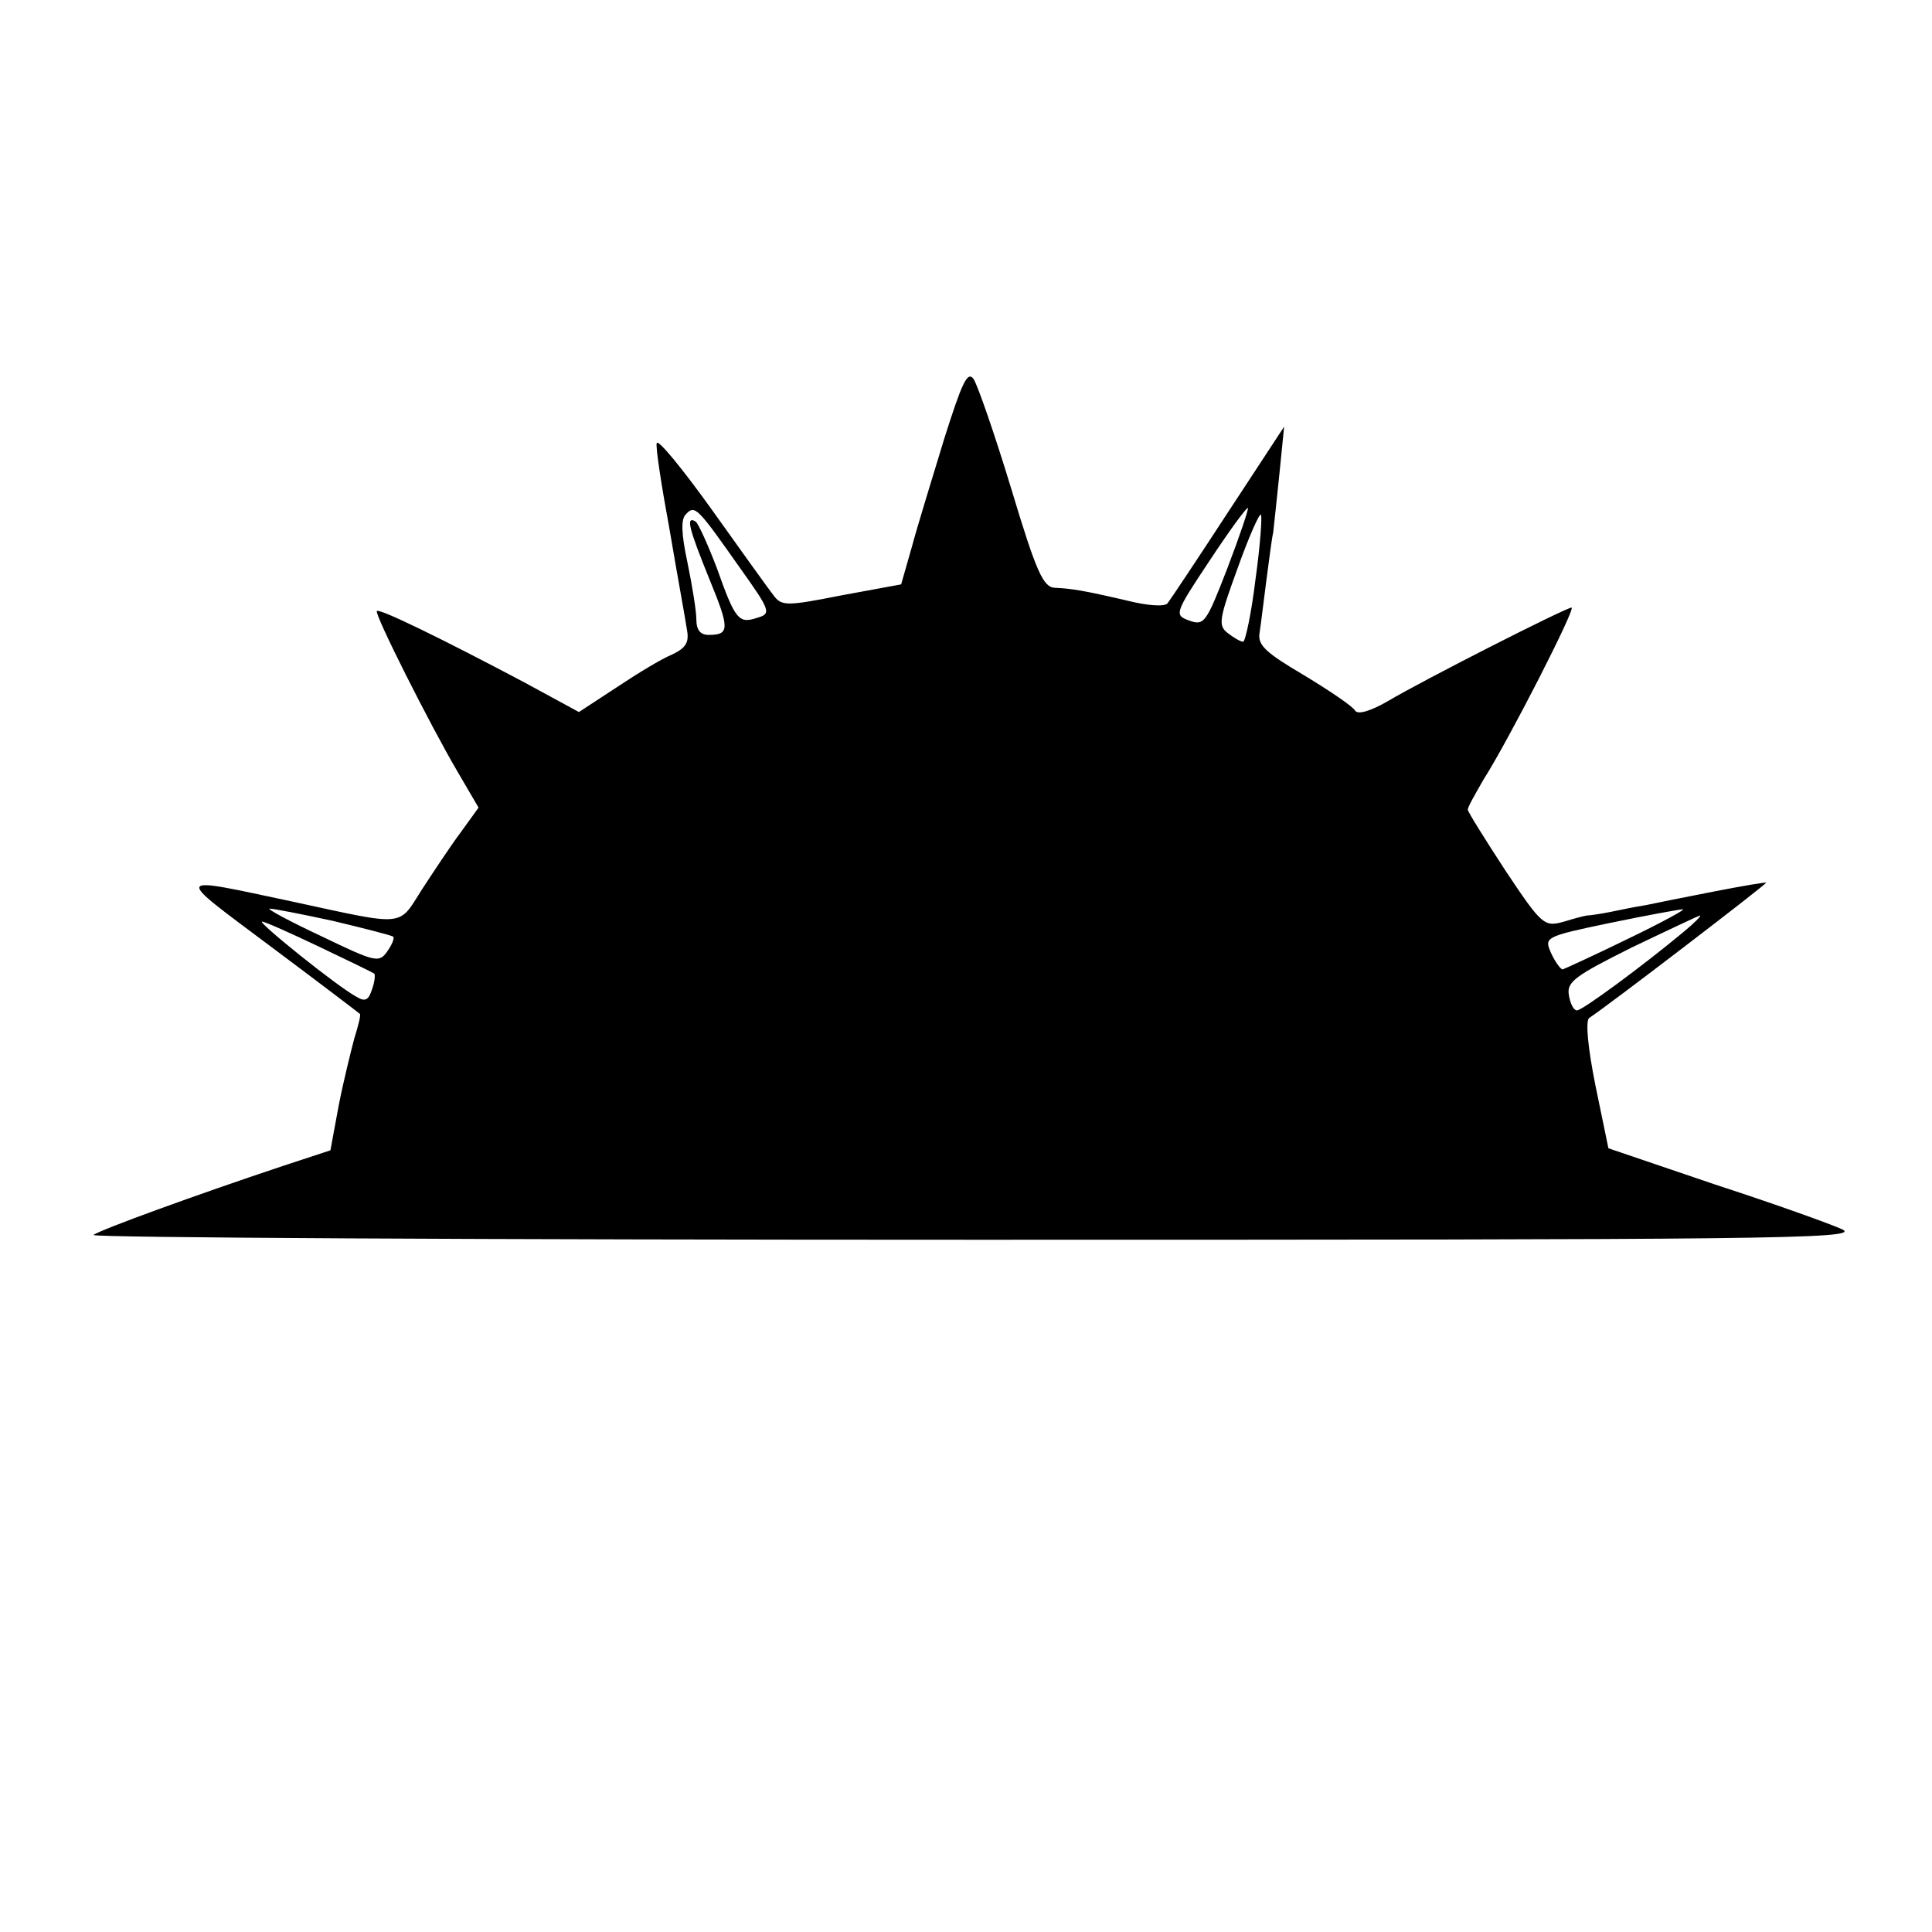
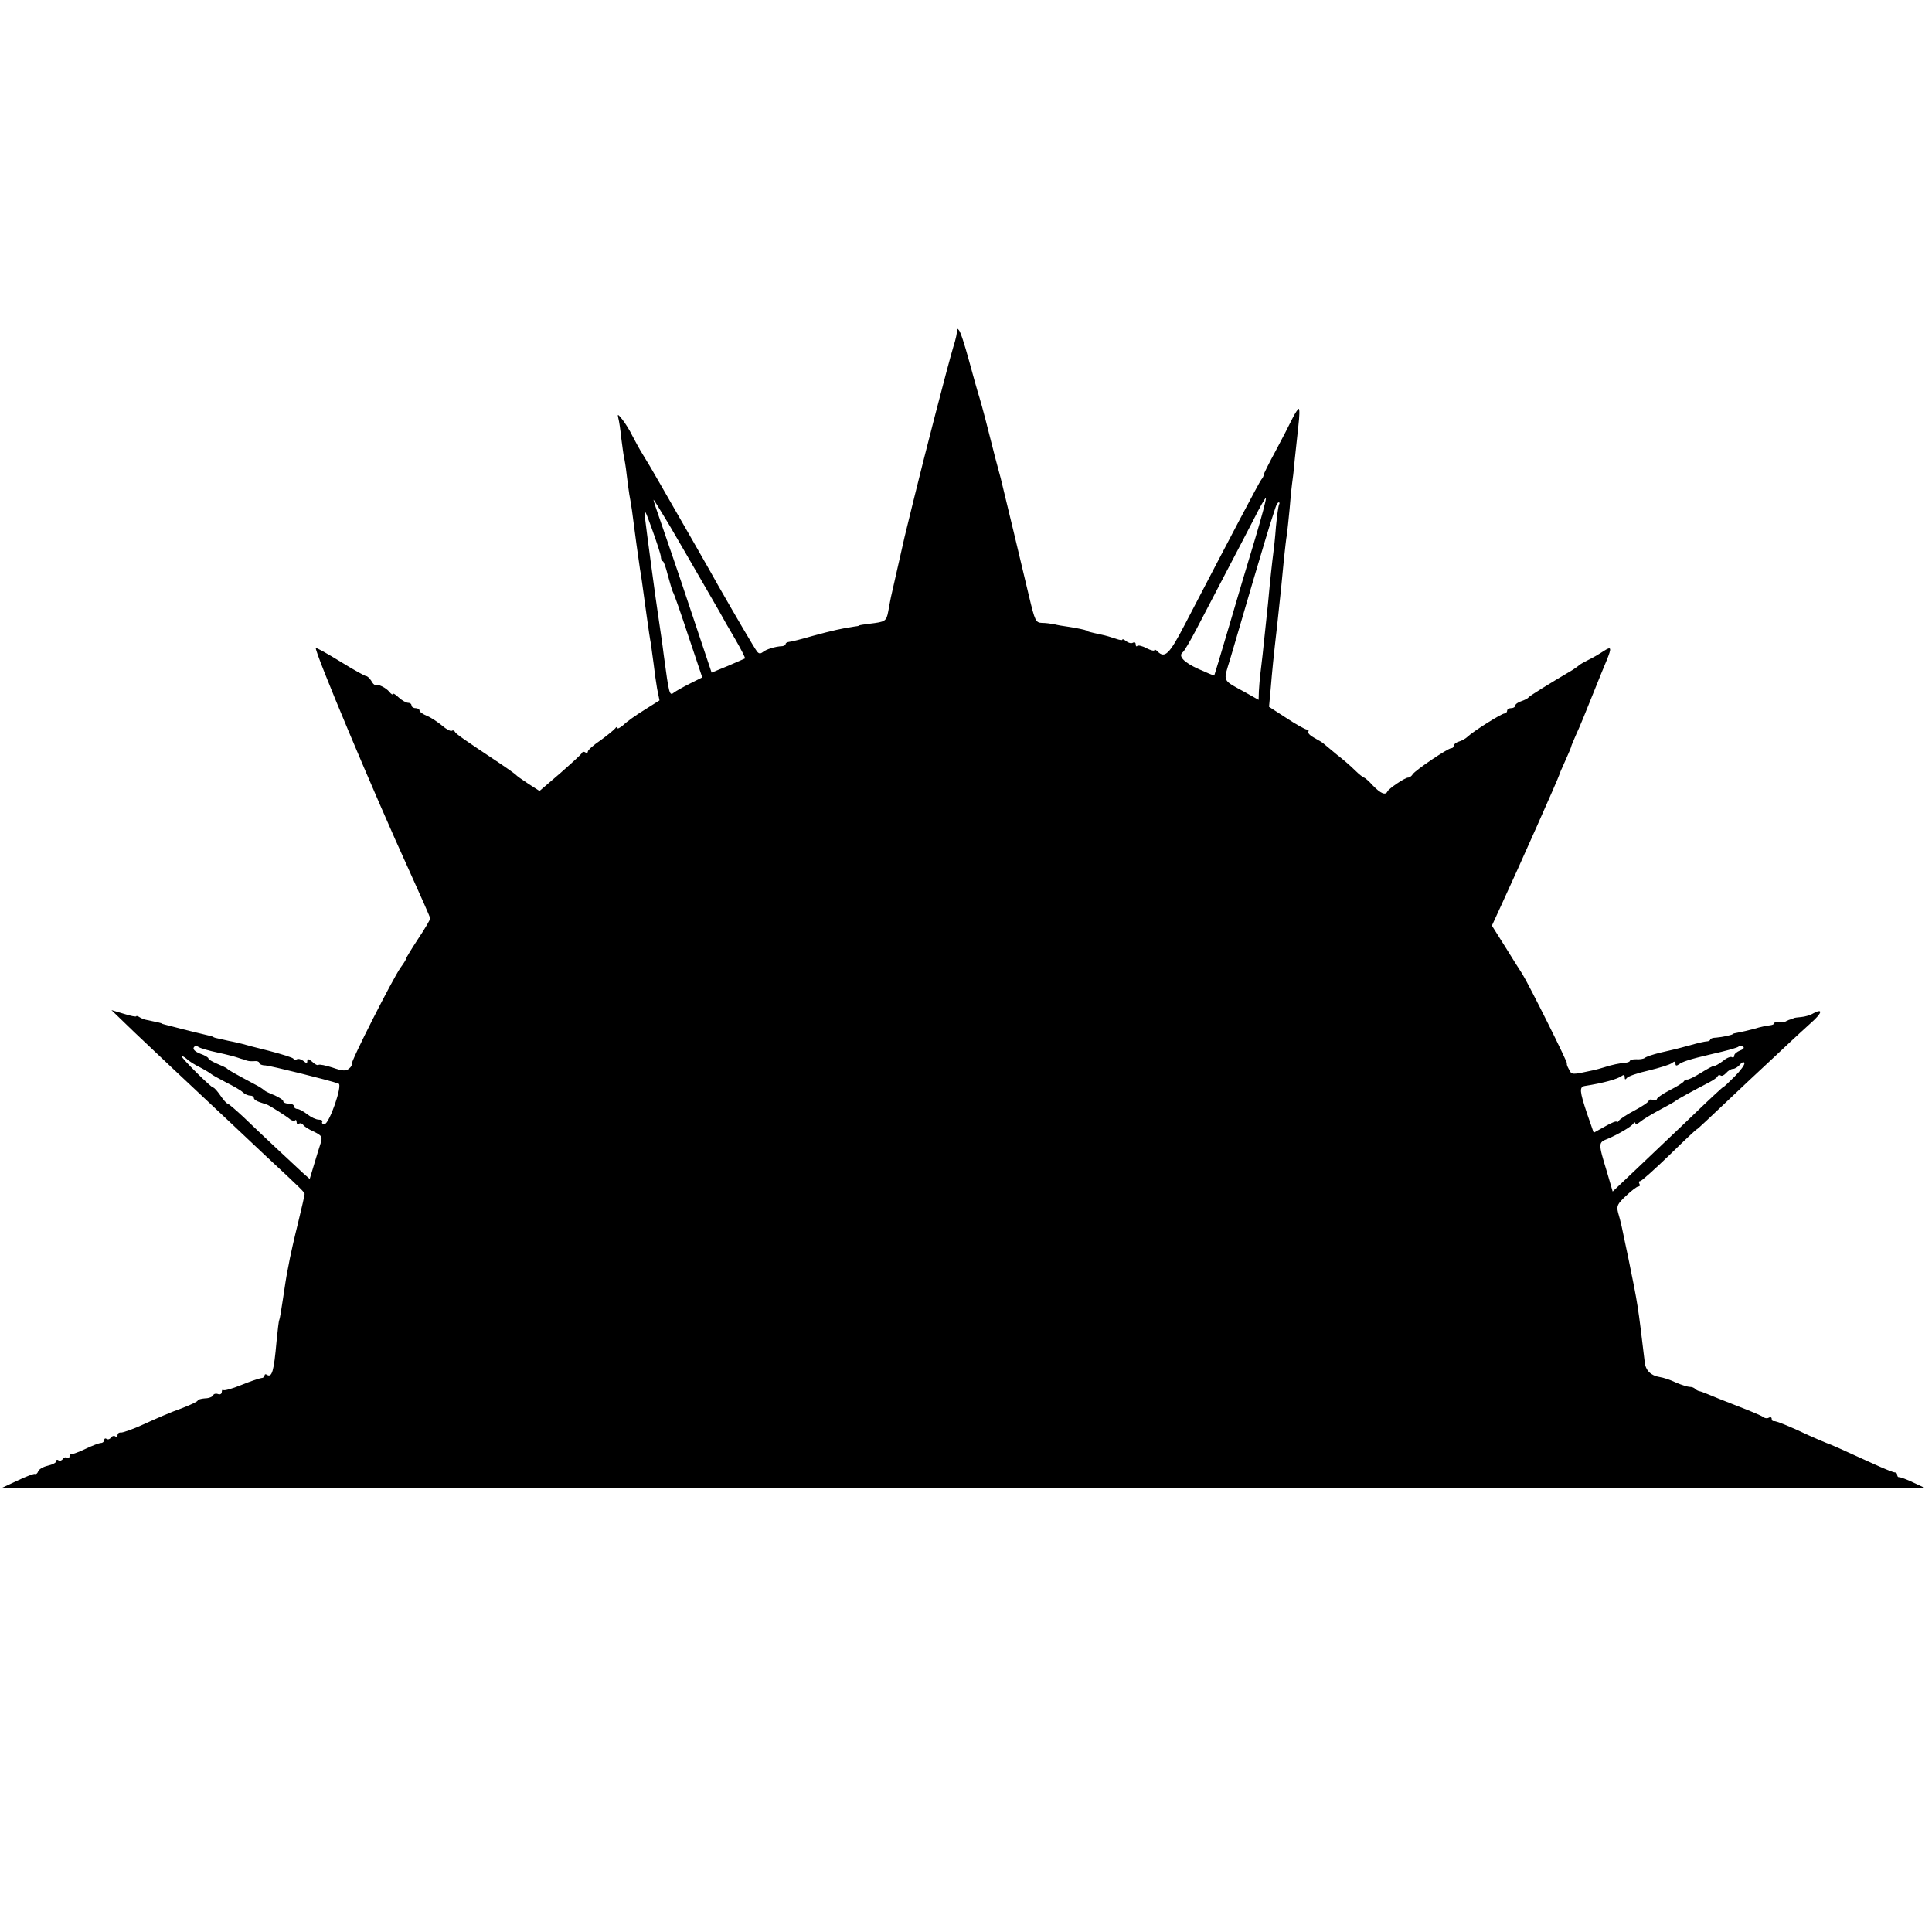
- <svg xmlns="http://www.w3.org/2000/svg" version="1.0" width="283pt" height="283pt" viewBox="0 0 283 283" preserveAspectRatio="xMidYMid meet">
-   <g transform="translate(0,283) scale(0.1,-0.1)" fill="#000000" stroke="none">
-     <path d="M1383 2187 c-17 -56 -39 -127 -47 -157 l-16 -56 -87 -16 c-81 -16 -88 -16 -100 0 -7 9 -48 66 -90 125 -43 60 -79 104 -81 98 -2 -5 7 -63 19 -128 11 -65 23 -130 25 -144 4 -20 -1 -28 -22 -38 -15 -6 -51 -28 -81 -48 l-55 -36 -81 44 c-119 63 -211 108 -215 104 -4 -4 77 -165 118 -235 l31 -53 -26 -36 c-15 -20 -40 -58 -57 -84 -35 -55 -22 -54 -188 -18 -179 38 -177 42 -34 -65 71 -53 130 -98 131 -99 2 -1 -2 -17 -8 -36 -5 -19 -16 -63 -23 -99 l-12 -65 -70 -23 c-126 -42 -269 -94 -277 -101 -4 -4 578 -7 1293 -7 1153 0 1296 1 1269 15 -17 8 -101 38 -187 66 l-156 53 -19 92 c-11 55 -15 95 -9 99 25 16 260 196 259 198 -1 1 -36 -5 -77 -13 -41 -8 -86 -17 -100 -20 -14 -2 -37 -7 -52 -10 -15 -3 -30 -5 -33 -5 -2 0 -18 -4 -34 -9 -29 -8 -32 -6 -86 75 -30 46 -55 86 -55 89 0 4 11 23 23 44 37 58 136 252 129 252 -8 0 -215 -105 -269 -137 -26 -15 -44 -20 -48 -14 -3 6 -37 29 -75 52 -56 33 -68 44 -65 62 2 12 6 47 10 77 4 30 8 62 10 70 1 8 5 47 9 85 l7 70 -82 -125 c-45 -69 -85 -129 -89 -134 -5 -5 -30 -3 -58 4 -64 15 -83 18 -107 19 -17 1 -27 23 -64 146 -24 79 -49 151 -55 160 -9 12 -17 -6 -43 -88z m-299 -189 c45 -63 46 -67 25 -73 -27 -9 -32 -3 -59 73 -13 34 -27 65 -31 68 -15 9 -10 -10 20 -84 30 -73 30 -82 -1 -82 -12 0 -18 7 -18 23 0 12 -6 49 -13 83 -9 42 -10 64 -2 71 13 14 17 9 79 -79z m714 0 c-31 -80 -34 -85 -56 -77 -22 8 -22 10 30 88 29 44 54 78 56 77 1 -2 -12 -41 -30 -88z m41 -17 c-6 -50 -15 -91 -18 -91 -4 0 -14 6 -23 13 -14 11 -12 21 15 95 16 45 32 81 34 78 2 -2 -1 -45 -8 -95z m-1351 -500 c46 -11 85 -21 88 -23 2 -3 -2 -12 -9 -22 -12 -17 -18 -15 -97 23 -47 22 -80 40 -75 40 6 0 47 -8 93 -18z m1897 -26 c-49 -24 -93 -44 -96 -45 -3 0 -11 11 -17 24 -10 23 -10 24 86 44 53 11 102 20 107 20 6 1 -30 -19 -80 -43z m80 9 c-59 -49 -147 -114 -155 -114 -5 0 -10 10 -12 23 -3 19 10 28 92 69 52 25 97 46 100 47 3 0 -8 -11 -25 -25z m-1997 -21 c42 -20 79 -38 80 -39 2 -1 1 -12 -3 -23 -5 -16 -10 -19 -23 -11 -28 15 -146 110 -138 110 4 0 42 -17 84 -37z" />
+ <svg xmlns="http://www.w3.org/2000/svg" version="1.0" width="723pt" height="723pt" viewBox="0 0 723 723" preserveAspectRatio="xMidYMid meet">
+   <g transform="translate(0,723) scale(0.1,-0.1)" fill="#000000" stroke="none">
+     <path d="M3581 5995 c2 -5 -4 -35 -14 -65 -20 -67 -109 -411 -149 -575 -16 -66 -31 -127 -33 -135 -3 -14 -41 -182 -51 -225 -2 -11 -7 -35 -10 -53 -7 -37 -11 -39 -69 -46 -22 -3 -40 -5 -40 -7 0 -1 -9 -3 -20 -4 -41 -6 -82 -15 -155 -35 -41 -12 -81 -22 -87 -22 -7 -1 -13 -4 -13 -8 0 -4 -6 -7 -12 -8 -27 -1 -61 -12 -73 -22 -9 -7 -15 -7 -22 2 -9 11 -85 141 -146 248 -20 37 -152 267 -220 385 -22 39 -50 86 -62 105 -12 19 -29 51 -39 70 -9 19 -26 46 -37 60 -17 21 -19 22 -15 5 3 -11 8 -45 11 -75 4 -30 8 -62 10 -70 2 -8 7 -37 10 -65 3 -27 8 -61 10 -75 3 -14 7 -41 10 -60 8 -64 26 -195 30 -220 5 -26 7 -45 25 -175 6 -44 13 -91 16 -105 2 -14 6 -47 10 -74 3 -28 9 -69 13 -93 l9 -44 -57 -36 c-31 -19 -66 -44 -78 -56 -13 -11 -23 -16 -23 -11 0 5 -4 4 -8 -2 -4 -5 -28 -25 -54 -44 -27 -18 -48 -37 -48 -42 0 -5 -4 -7 -9 -4 -5 4 -11 3 -13 -1 -1 -5 -38 -38 -81 -76 l-78 -67 -42 27 c-23 15 -44 30 -47 34 -3 3 -32 24 -65 46 -129 86 -160 107 -163 115 -2 5 -7 6 -12 3 -4 -2 -20 6 -36 20 -16 13 -41 30 -56 36 -15 6 -28 15 -28 20 0 5 -7 9 -15 9 -8 0 -15 5 -15 10 0 6 -6 10 -13 10 -7 0 -23 9 -35 20 -12 12 -22 17 -22 13 0 -4 -6 -1 -13 8 -12 15 -42 30 -53 26 -3 -1 -10 6 -15 16 -6 9 -14 17 -19 17 -4 0 -48 24 -96 54 -49 30 -90 53 -92 51 -8 -7 220 -550 349 -832 43 -95 79 -176 79 -180 0 -4 -20 -39 -45 -76 -25 -38 -45 -71 -45 -74 0 -3 -9 -18 -21 -34 -29 -41 -189 -356 -183 -362 2 -2 -2 -10 -10 -16 -11 -10 -25 -9 -62 4 -25 8 -49 13 -52 10 -3 -3 -14 2 -24 12 -13 11 -18 12 -18 3 0 -10 -3 -10 -15 0 -8 6 -18 9 -24 6 -5 -3 -11 -3 -13 2 -1 4 -43 17 -93 30 -49 12 -94 24 -100 26 -5 1 -28 7 -50 11 -55 12 -55 12 -57 15 -2 1 -10 3 -18 5 -17 4 -96 23 -125 31 -11 3 -27 7 -35 9 -8 2 -15 4 -15 5 0 1 -11 4 -60 14 -5 1 -16 5 -22 9 -7 5 -13 6 -13 4 0 -3 -21 1 -46 9 l-47 14 86 -83 c48 -45 113 -107 145 -137 111 -104 304 -285 350 -329 126 -117 142 -133 142 -139 0 -4 -11 -53 -25 -110 -14 -56 -27 -115 -30 -130 -3 -15 -7 -38 -10 -52 -3 -14 -10 -59 -16 -100 -6 -41 -12 -77 -14 -80 -2 -3 -6 -39 -10 -79 -10 -113 -17 -137 -36 -126 -5 4 -9 2 -9 -3 0 -5 -6 -9 -12 -9 -7 -1 -41 -12 -75 -26 -34 -14 -64 -22 -67 -19 -3 3 -6 0 -6 -7 0 -7 -6 -11 -14 -8 -8 3 -16 1 -18 -4 -2 -6 -16 -12 -31 -12 -15 -1 -27 -5 -27 -8 0 -4 -28 -17 -62 -30 -35 -12 -97 -39 -138 -58 -41 -19 -81 -33 -88 -32 -6 1 -12 -3 -12 -9 0 -6 -4 -9 -9 -5 -5 3 -12 1 -16 -5 -4 -6 -11 -8 -16 -5 -5 4 -9 1 -9 -4 0 -6 -6 -11 -12 -11 -7 0 -33 -10 -58 -22 -25 -12 -48 -20 -52 -20 -5 1 -8 -3 -8 -9 0 -5 -4 -8 -9 -4 -5 3 -12 1 -16 -5 -4 -6 -11 -8 -16 -5 -5 4 -9 2 -9 -4 0 -5 -14 -12 -31 -16 -17 -4 -33 -13 -36 -21 -3 -8 -8 -12 -12 -10 -3 2 -33 -9 -66 -25 l-60 -28 3600 0 3600 0 -45 21 c-25 12 -48 20 -52 20 -5 -1 -8 3 -8 8 0 6 -4 10 -10 10 -5 0 -40 14 -77 31 -136 62 -158 72 -178 79 -11 4 -40 17 -65 28 -78 37 -125 55 -132 54 -5 -1 -8 3 -8 9 0 5 -5 7 -10 4 -6 -4 -16 -3 -23 3 -7 5 -50 23 -97 41 -47 18 -96 38 -110 44 -14 6 -28 11 -32 11 -3 1 -10 4 -14 8 -4 5 -13 8 -21 8 -7 0 -30 7 -51 16 -20 10 -48 19 -62 21 -32 5 -52 25 -55 55 -26 217 -25 212 -61 388 -28 134 -27 131 -39 173 -6 24 -2 32 30 62 20 19 41 35 46 35 6 0 7 5 4 10 -3 6 -2 10 3 10 5 0 54 44 110 98 56 55 102 98 102 96 0 -1 17 14 38 34 21 20 94 89 161 152 68 63 138 129 155 145 18 17 51 47 73 67 42 37 47 56 9 36 -11 -7 -32 -13 -46 -14 -14 -1 -26 -3 -27 -4 -2 -1 -6 -3 -10 -4 -5 -1 -12 -4 -18 -7 -5 -4 -18 -5 -27 -4 -10 2 -18 0 -18 -4 0 -4 -8 -7 -17 -8 -10 -1 -36 -6 -58 -13 -22 -6 -49 -12 -60 -14 -11 -2 -20 -4 -20 -5 0 -4 -39 -12 -62 -14 -13 0 -23 -4 -23 -7 0 -4 -6 -7 -12 -7 -7 0 -33 -6 -58 -13 -25 -7 -52 -14 -60 -16 -8 -2 -35 -8 -60 -14 -24 -6 -49 -14 -55 -19 -5 -4 -20 -6 -32 -5 -13 0 -23 -2 -23 -5 0 -4 -8 -7 -17 -8 -19 -1 -53 -8 -83 -18 -10 -3 -27 -8 -37 -10 -83 -18 -81 -18 -92 4 -7 12 -9 21 -7 21 5 0 -141 293 -167 335 -7 10 -35 55 -63 100 l-51 81 34 74 c68 147 215 478 218 490 0 3 11 27 23 54 12 27 22 50 22 53 0 2 9 23 19 46 11 23 38 89 61 147 23 58 47 116 53 130 19 47 17 52 -11 34 -15 -10 -40 -25 -57 -33 -16 -8 -32 -17 -35 -20 -3 -3 -14 -11 -25 -18 -88 -52 -161 -97 -165 -103 -3 -4 -15 -10 -27 -14 -13 -4 -23 -12 -23 -17 0 -5 -7 -9 -15 -9 -8 0 -15 -4 -15 -10 0 -5 -5 -10 -10 -10 -11 0 -116 -66 -138 -87 -6 -6 -21 -15 -32 -18 -11 -3 -20 -11 -20 -16 0 -5 -4 -9 -9 -9 -13 0 -134 -82 -144 -97 -4 -7 -12 -13 -18 -13 -11 0 -72 -41 -77 -52 -7 -15 -25 -8 -54 22 -15 17 -31 30 -33 30 -3 0 -19 12 -35 28 -15 15 -45 41 -66 57 -20 17 -42 35 -48 40 -6 6 -23 16 -38 24 -15 8 -25 18 -22 23 3 4 0 8 -6 8 -5 0 -40 19 -76 43 l-65 42 6 65 c6 72 10 114 25 245 12 109 17 160 25 245 4 36 8 76 11 90 2 14 6 57 10 95 3 39 7 80 9 93 2 13 7 53 10 90 4 37 10 95 14 130 4 34 5 62 1 62 -3 0 -14 -17 -24 -37 -10 -21 -38 -75 -62 -120 -25 -46 -45 -86 -45 -90 0 -5 -4 -12 -9 -18 -8 -10 -119 -221 -285 -540 -59 -114 -76 -130 -103 -103 -7 7 -12 9 -12 5 0 -4 -13 -1 -29 7 -16 9 -31 12 -35 9 -3 -4 -6 -1 -6 6 0 7 -5 9 -10 6 -6 -4 -17 -1 -25 5 -8 7 -15 10 -15 6 0 -3 -11 -1 -25 4 -14 5 -38 12 -53 15 -38 8 -57 13 -57 15 0 3 -38 10 -70 15 -16 2 -39 6 -50 9 -11 2 -31 5 -46 5 -23 1 -26 7 -48 99 -22 93 -98 411 -106 442 -21 78 -26 97 -29 110 -21 84 -39 153 -50 190 -8 25 -26 90 -41 145 -15 55 -31 105 -37 110 -6 7 -9 7 -7 0z m1116 -781 c-25 -82 -69 -230 -98 -329 -29 -99 -54 -181 -55 -183 0 -1 -27 10 -58 24 -56 25 -78 49 -60 63 5 3 28 42 51 86 23 44 71 136 107 205 36 69 85 162 108 207 23 46 43 81 45 79 3 -2 -16 -71 -40 -152z m-2194 54 c60 -102 158 -273 190 -328 10 -19 37 -66 59 -103 22 -38 38 -70 36 -71 -1 -1 -30 -13 -64 -28 l-61 -25 -79 236 c-43 130 -93 275 -110 324 -17 48 -30 87 -28 87 1 0 27 -42 57 -92z m2284 75 c-3 -5 -8 -42 -12 -83 -3 -41 -8 -86 -10 -100 -4 -30 -12 -102 -20 -190 -4 -36 -8 -78 -10 -95 -2 -16 -6 -59 -10 -95 -4 -36 -9 -74 -10 -85 -1 -11 -3 -34 -4 -52 l-1 -32 -48 27 c-91 50 -85 38 -58 127 13 44 51 175 85 290 34 116 66 221 71 235 4 14 11 33 14 43 3 9 8 17 11 17 4 0 4 -3 2 -7z m-2314 -195 c0 -10 4 -18 7 -18 4 0 12 -24 19 -52 8 -29 16 -57 19 -63 4 -5 30 -80 58 -165 l52 -155 -46 -23 c-26 -13 -52 -28 -59 -33 -18 -15 -19 -9 -39 139 -5 42 -13 94 -19 135 -10 64 -46 333 -51 377 -4 40 -1 35 26 -40 17 -47 32 -93 33 -102z m-1658 -1857 c33 -7 67 -16 75 -19 8 -3 18 -6 23 -7 4 -2 10 -4 15 -5 4 -1 15 -2 25 -1 9 1 17 -2 17 -6 0 -5 10 -10 23 -10 19 -1 237 -55 274 -68 16 -5 -35 -152 -53 -152 -7 0 -11 4 -8 9 3 4 -3 8 -13 8 -10 0 -29 9 -43 20 -14 11 -31 20 -37 20 -7 0 -13 5 -13 10 0 6 -9 10 -20 10 -11 0 -20 4 -20 9 0 5 -15 14 -32 22 -18 7 -35 15 -38 18 -3 3 -14 11 -25 17 -88 47 -111 60 -115 65 -3 3 -20 11 -37 18 -18 8 -33 16 -33 20 0 4 -14 12 -31 18 -18 7 -28 16 -24 23 4 7 11 7 18 2 7 -5 39 -14 72 -21z m5697 8 c-12 -5 -22 -13 -22 -19 0 -6 -4 -9 -9 -6 -5 3 -20 -3 -34 -15 -15 -11 -29 -19 -33 -18 -3 1 -25 -11 -49 -26 -24 -15 -47 -26 -51 -25 -4 1 -10 -2 -13 -7 -3 -5 -27 -20 -53 -33 -27 -14 -48 -29 -48 -34 0 -4 -7 -6 -15 -2 -8 3 -15 1 -15 -3 0 -5 -24 -21 -52 -36 -29 -15 -56 -33 -60 -39 -4 -6 -8 -8 -8 -4 0 4 -19 -3 -43 -17 l-43 -24 -25 72 c-28 84 -29 99 -9 103 71 11 123 26 138 37 8 6 12 5 12 -4 0 -10 3 -10 8 -3 4 6 41 19 82 28 41 10 80 22 87 28 9 7 13 7 13 -2 0 -9 4 -9 13 -3 12 10 44 20 117 37 66 15 102 25 107 30 3 3 10 3 16 -1 6 -3 1 -10 -11 -14z m-5762 -64 c19 -10 37 -21 40 -24 3 -3 28 -17 55 -31 28 -14 56 -30 63 -37 7 -7 20 -13 28 -13 8 0 14 -4 14 -9 0 -5 10 -12 23 -16 12 -4 24 -8 27 -9 10 -4 75 -45 86 -55 7 -5 15 -7 18 -4 3 4 6 1 6 -6 0 -7 4 -10 9 -6 5 3 12 1 16 -5 3 -5 21 -17 40 -25 30 -15 32 -19 25 -43 -5 -15 -16 -51 -25 -81 l-16 -53 -26 23 c-40 37 -159 148 -220 207 -30 28 -58 52 -61 52 -4 0 -16 14 -27 30 -11 16 -23 30 -27 30 -8 0 -118 109 -118 117 0 3 8 -1 18 -9 9 -9 33 -24 52 -33z m5741 -34 c-23 -23 -41 -40 -41 -38 0 2 -51 -45 -112 -104 -62 -60 -156 -148 -208 -198 l-95 -90 -21 72 c-34 112 -34 111 4 126 37 16 86 44 94 56 4 6 8 6 8 1 0 -5 8 -2 18 6 9 8 42 28 72 44 30 16 57 31 60 34 5 5 67 39 125 69 17 9 32 19 33 24 2 4 7 5 12 2 4 -3 13 2 20 10 7 8 18 15 25 15 7 0 19 7 26 16 8 9 15 12 17 6 2 -6 -15 -29 -37 -51z" />
  </g>
</svg>
